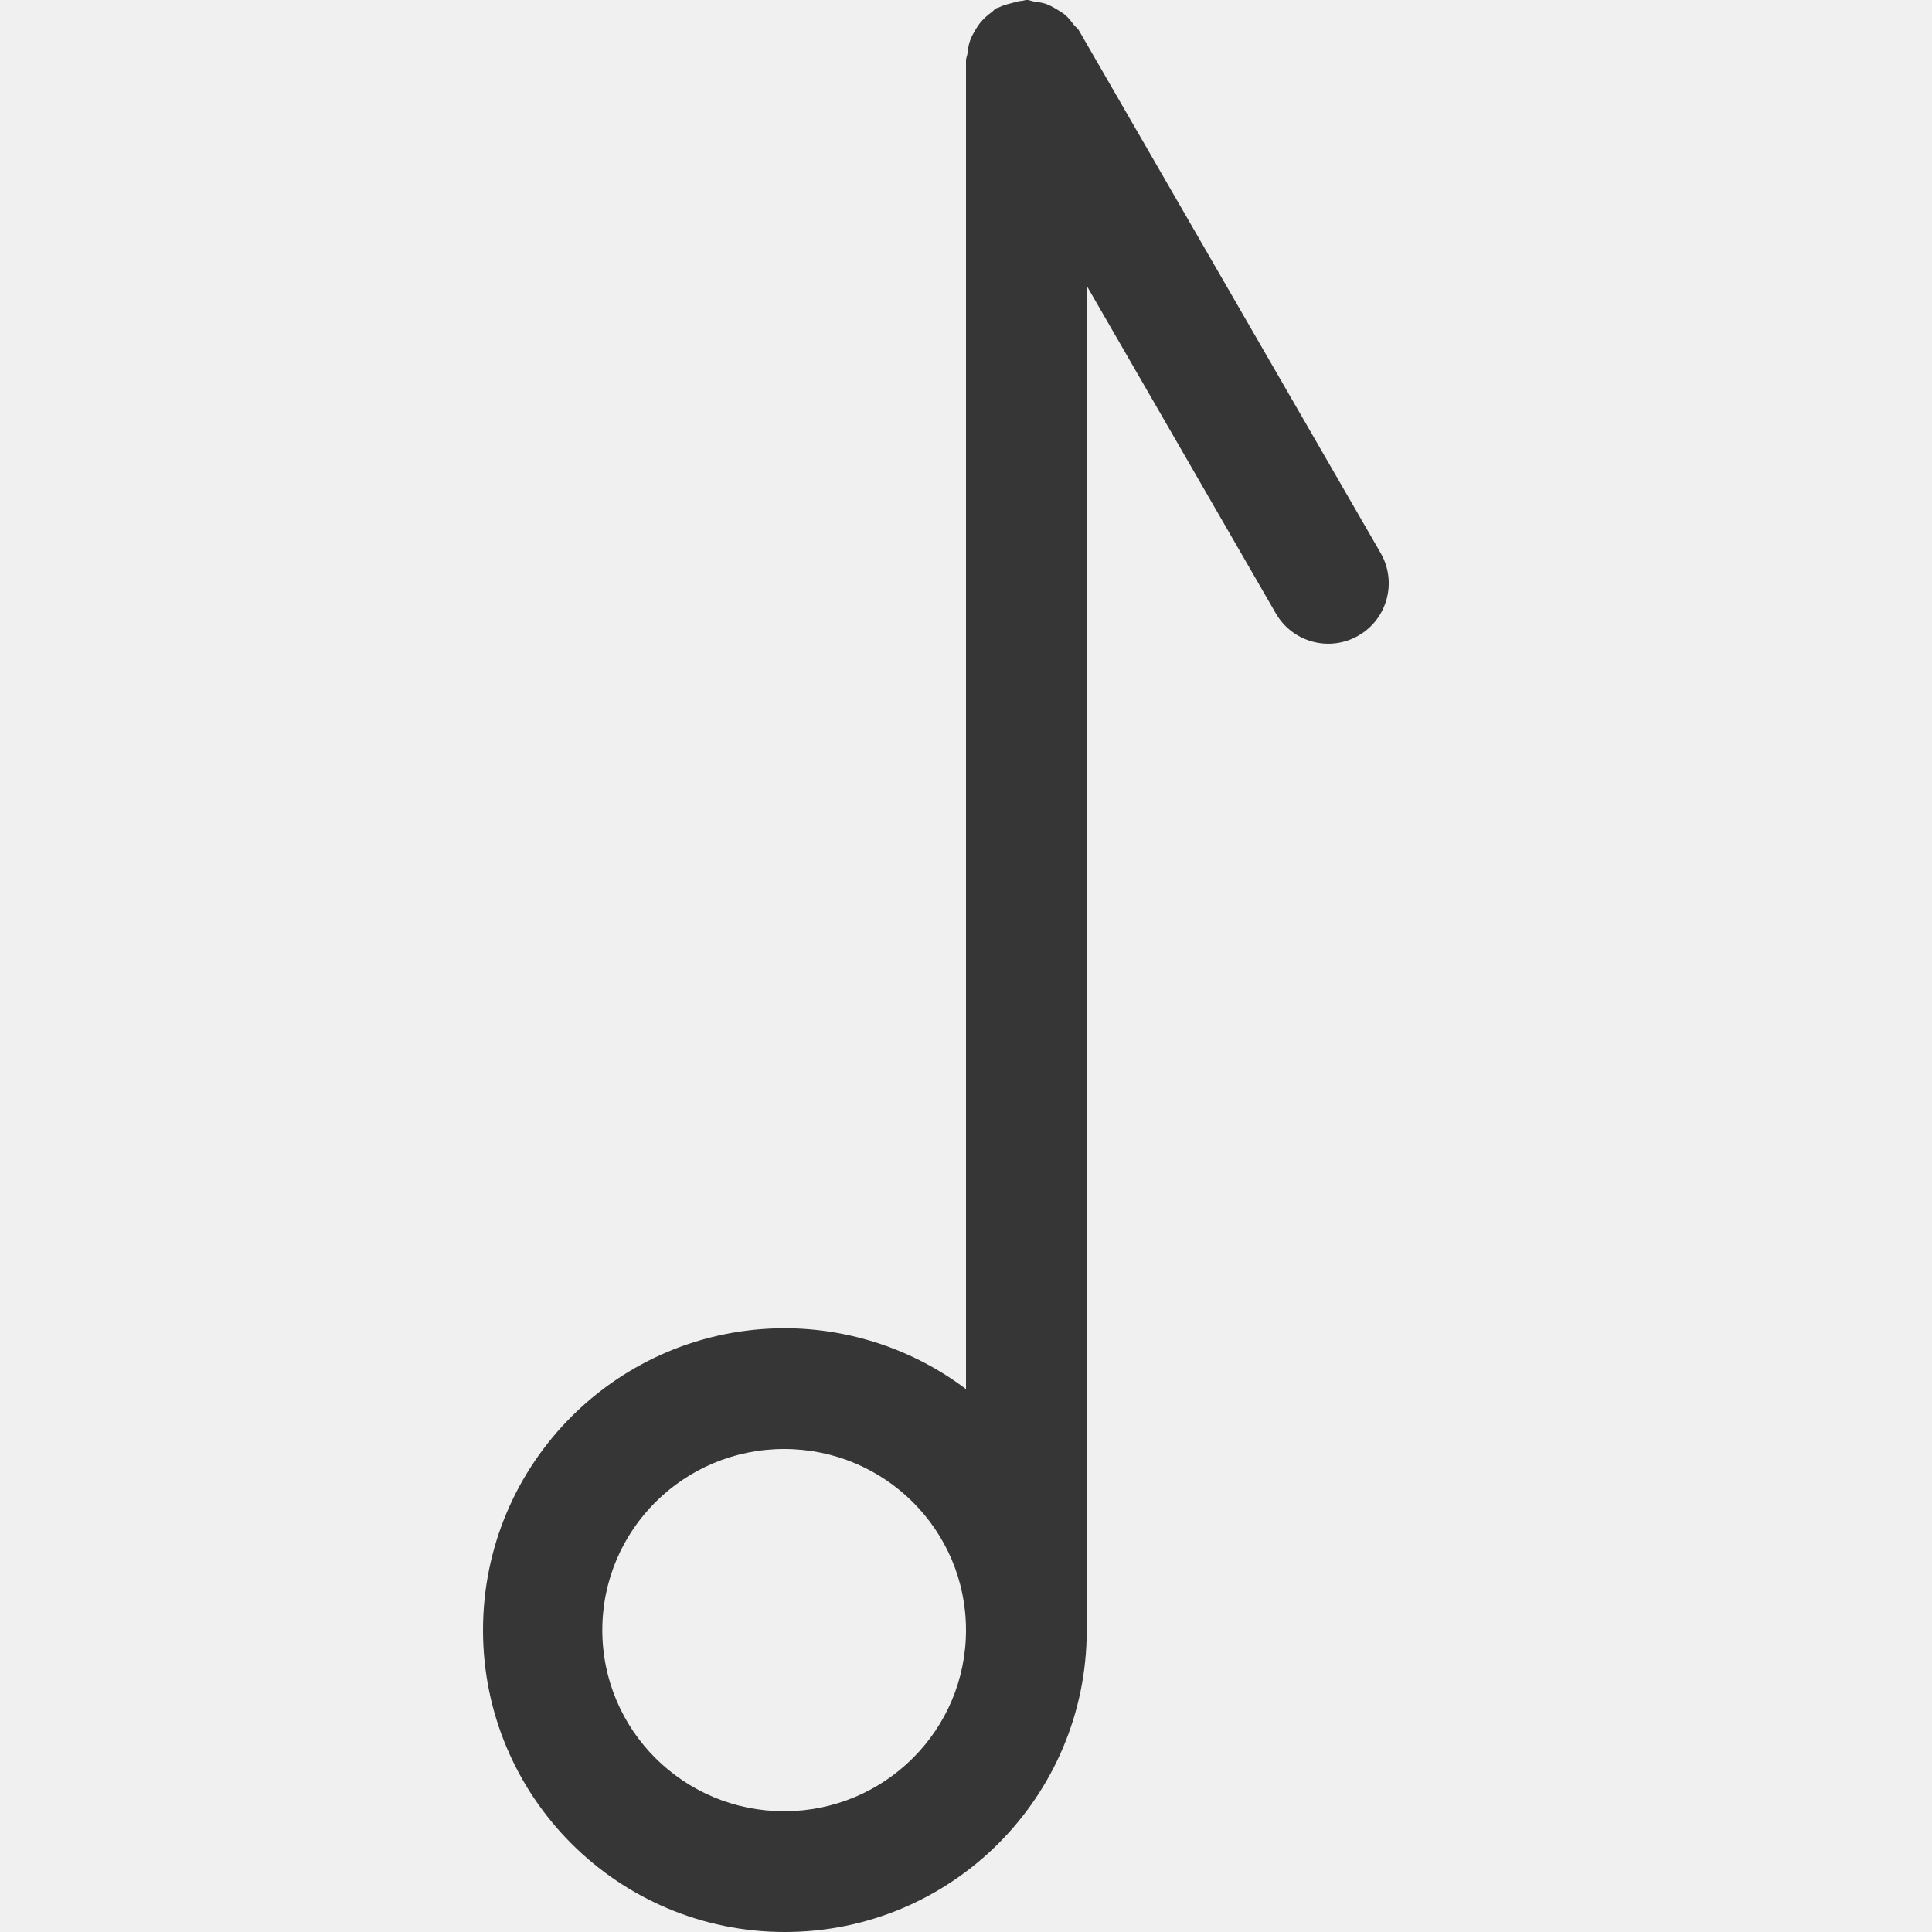
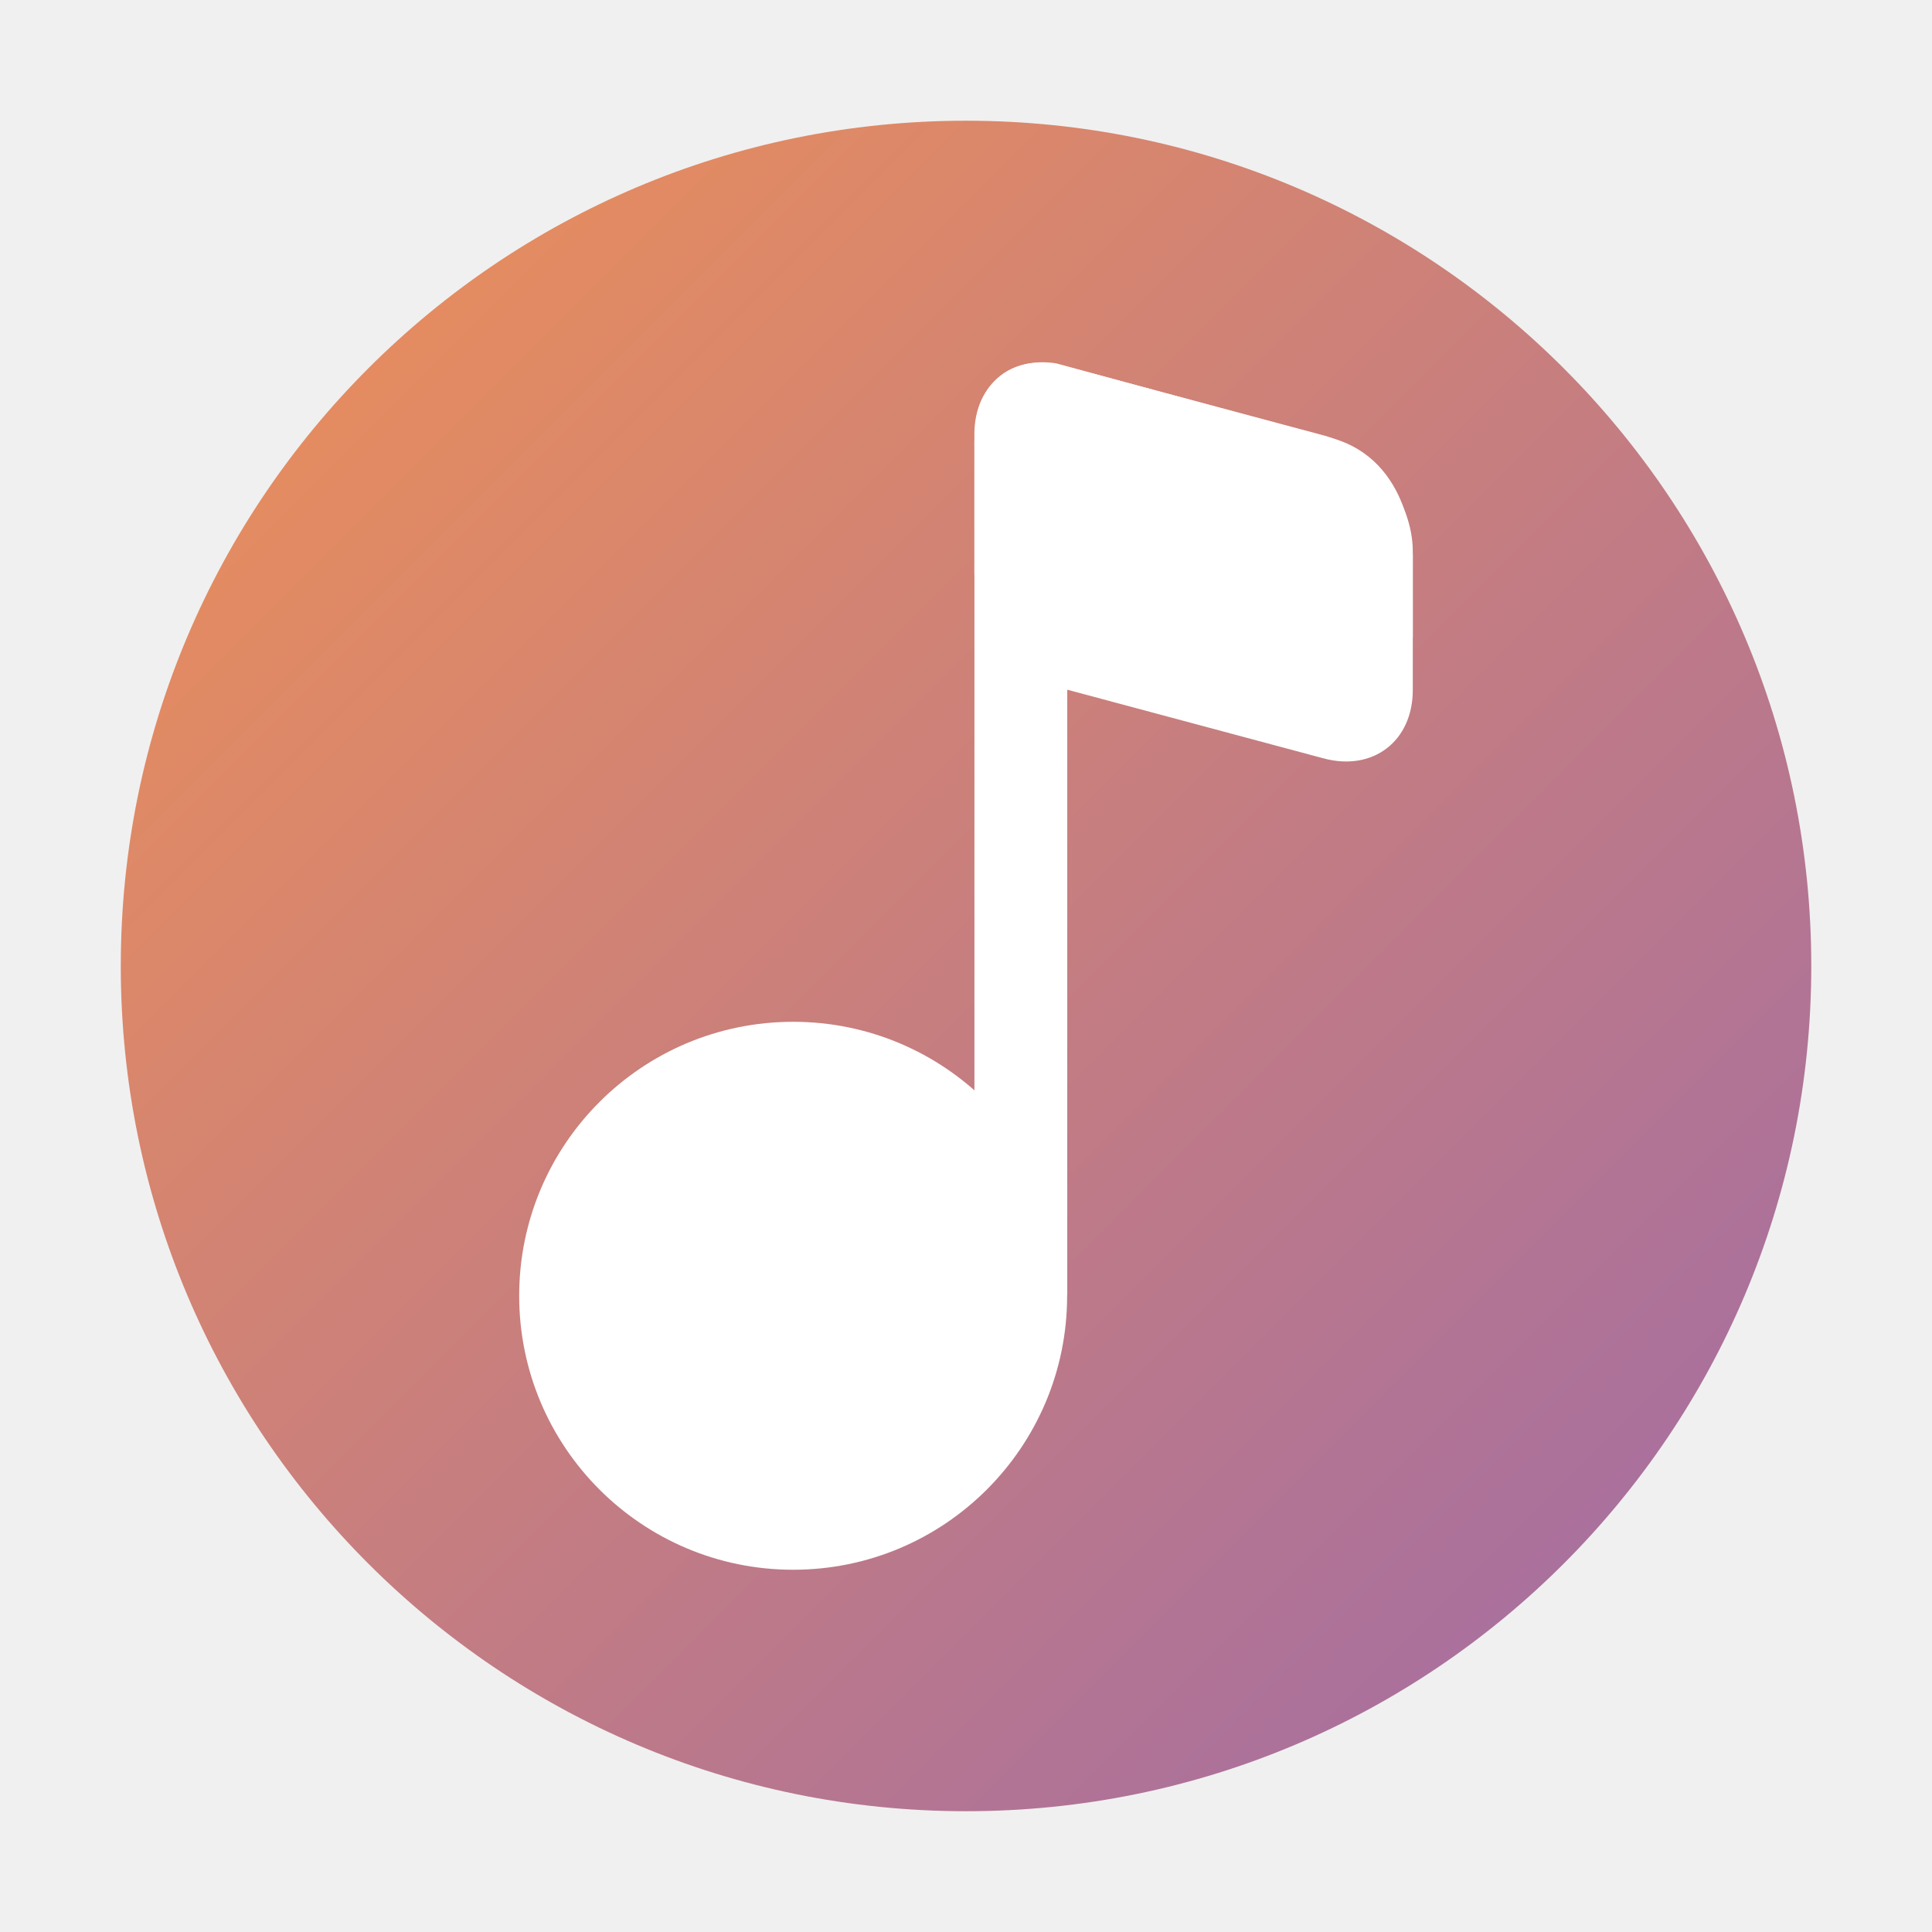
- <svg xmlns="http://www.w3.org/2000/svg" width="16" height="16" version="1.1" viewBox="0 0 16 16">
-   <defs>
+ <svg xmlns="http://www.w3.org/2000/svg" xmlns:xlink="http://www.w3.org/1999/xlink" width="16" height="16" version="1.1" viewBox="0 0 16 16" id="svg7">
+   <defs id="defs3">
    <style id="current-color-scheme" type="text/css">.ColorScheme-Text { color:#363636; }</style>
+     <linearGradient xlink:href="#linearGradient1088" id="linearGradient1090" x1="1" y1="1" x2="15" y2="15" gradientUnits="userSpaceOnUse" gradientTransform="translate(-30.57926,2.374255)" />
+     <linearGradient id="linearGradient1088">
+       <stop style="stop-color:#f09154;stop-opacity:1" offset="0" id="stop1084" />
+       <stop style="stop-color:#9e6ba9;stop-opacity:1" offset="1" id="stop1086" />
+     </linearGradient>
  </defs>
-   <path class="ColorScheme-Text" d="m8.5-7e-8c-0.011 0-0.02 0.005-0.031 0.006-0.031 0.002-0.061 0.012-0.092 0.02-0.036 0.009-0.071 0.018-0.104 0.035-0.008 0.004-0.016 0.004-0.023 0.008-0.016 0.009-0.025 0.023-0.039 0.033-0.032 0.023-0.06 0.048-0.086 0.078-0.019 0.022-0.034 0.045-0.049 0.07-0.017 0.029-0.032 0.056-0.043 0.088-0.012 0.035-0.017 0.069-0.021 0.105-0.002 0.019-0.012 0.037-0.012 0.057v11.004c-0.432-0.326-0.959-0.503-1.5-0.504-1.381 0-2.5 1.119-2.5 2.5s1.119 2.5 2.5 2.5 2.5-1.119 2.5-2.5v-11.133l1.566 2.713c0.139 0.24 0.444 0.322 0.684 0.184s0.322-0.444 0.184-0.684l-2.5-4.33c-0.011-0.018-0.029-0.028-0.041-0.045-0.022-0.029-0.043-0.056-0.07-0.08-0.022-0.019-0.046-0.032-0.07-0.047-0.03-0.018-0.06-0.035-0.094-0.047-0.031-0.01-0.062-0.013-0.094-0.018-0.022-0.003-0.042-0.014-0.064-0.014zm-2.006 12c0.832-1.29e-4 1.506 0.671 1.506 1.5s-0.674 1.5-1.506 1.5c-0.832 1.29e-4 -1.506-0.671-1.506-1.5s0.674-1.5 1.506-1.5z" color="#727272" fill="#363636" />
+   <path class="ColorScheme-Text" d="m 24.125,-7e-8 c -0.011,0 -0.02,0.005 -0.031,0.006 -0.031,0.002 -0.061,0.012 -0.092,0.02 -0.036,0.009 -0.071,0.018 -0.104,0.035 -0.008,0.004 -0.016,0.004 -0.023,0.008 -0.016,0.009 -0.025,0.023 -0.039,0.033 -0.032,0.023 -0.06,0.048 -0.086,0.078 -0.019,0.022 -0.034,0.045 -0.049,0.07 -0.017,0.029 -0.032,0.056 -0.043,0.088 -0.012,0.035 -0.017,0.069 -0.021,0.105 -0.002,0.019 -0.012,0.037 -0.012,0.057 V 11.504 c -0.432,-0.326 -0.959,-0.503 -1.5,-0.504 -1.381,0 -2.5,1.119 -2.5,2.5 0,1.381 1.119,2.5 2.5,2.5 1.381,0 2.5,-1.119 2.5,-2.5 V 2.367 l 1.566,2.713 c 0.139,0.24 0.444,0.322 0.684,0.184 0.24,-0.139 0.322,-0.444 0.184,-0.684 l -2.5,-4.33 c -0.011,-0.018 -0.029,-0.028 -0.041,-0.045 -0.022,-0.029 -0.043,-0.056 -0.07,-0.08 -0.022,-0.019 -0.046,-0.032 -0.07,-0.047 -0.03,-0.018 -0.06,-0.035 -0.094,-0.047 -0.031,-0.01 -0.062,-0.013 -0.094,-0.018 -0.022,-0.003 -0.042,-0.014 -0.064,-0.014 z M 22.119,12 c 0.832,-1.29e-4 1.506,0.671 1.506,1.5 0,0.829 -0.674,1.5 -1.506,1.5 -0.832,1.29e-4 -1.506,-0.671 -1.506,-1.5 0,-0.829 0.674,-1.5 1.506,-1.5 z" color="#727272" fill="#363636" id="path5" />
+   <g id="g863" transform="translate(30.57926,-2.374255)">
+     <circle style="fill:url(#linearGradient1090);fill-opacity:1;stroke-width:0.467;stroke-linecap:round;stroke-linejoin:round" id="path1002" cx="-22.579" cy="10.374" r="7" />
+     <g id="g15343" transform="matrix(0.3445593,0,0,0.3445593,-25.52981,21.51186)">
+       <circle style="fill:#ffffff;fill-opacity:1;stroke-width:0.819;stroke-linecap:round;stroke-linejoin:round;paint-order:stroke fill markers" id="circle15331" cx="4.409" cy="-24.398" r="6.585" />
+       <circle style="fill:#ffffff;fill-opacity:1;stroke-width:0.41;stroke-linecap:round;stroke-linejoin:round;paint-order:stroke fill markers" id="circle15333" cx="4.409" cy="-24.398" r="3.293" />
+       <path style="color:#000000;font-style:normal;font-variant:normal;font-weight:normal;font-stretch:normal;font-size:medium;line-height:normal;font-family:sans-serif;font-variant-ligatures:normal;font-variant-position:normal;font-variant-caps:normal;font-variant-numeric:normal;font-variant-alternates:normal;font-variant-east-asian:normal;font-feature-settings:normal;font-variation-settings:normal;text-indent:0;text-align:start;text-decoration:none;text-decoration-line:none;text-decoration-style:solid;text-decoration-color:#000000;letter-spacing:normal;word-spacing:normal;text-transform:none;writing-mode:lr-tb;direction:ltr;text-orientation:mixed;dominant-baseline:auto;baseline-shift:baseline;text-anchor:start;white-space:normal;shape-padding:0;shape-margin:0;inline-size:0;clip-rule:nonzero;display:inline;overflow:visible;visibility:visible;isolation:auto;mix-blend-mode:normal;color-interpolation:sRGB;color-interpolation-filters:linearRGB;solid-color:#000000;solid-opacity:1;vector-effect:none;fill:#ffffff;fill-opacity:1;fill-rule:nonzero;stroke:none;stroke-width:0.978;stroke-linecap:round;stroke-linejoin:round;stroke-miterlimit:4;stroke-dasharray:none;stroke-dashoffset:0;stroke-opacity:1;paint-order:stroke fill markers;color-rendering:auto;image-rendering:auto;shape-rendering:auto;text-rendering:auto;enable-background:accumulate;stop-color:#000000" d="m 10.908,-46.752 6.251,1.675 c 1.187,0.318 2.143,1.563 2.143,2.792 v 3.327 c 0,1.229 -0.956,1.962 -2.143,1.644 l -6.251,-1.675 c -1.187,-0.318 -2.143,-1.563 -2.143,-2.792 v -3.327 c 0,-1.229 0.956,-1.962 2.143,-1.644 z" id="path15335" />
+       <path style="fill:#ffffff;fill-opacity:1;stroke:none;stroke-width:0.659px;stroke-linecap:butt;stroke-linejoin:miter;stroke-opacity:1" d="m 8.766,-44.831 v 20.415 h 2.231 v -17.78 l 8.305,1.976 v -1.976 c 0,0 0,-2.295 -1.976,-2.825 -1.976,-0.529 -6.585,-1.785 -6.585,-1.785 0,0 -1.976,-0.425 -1.976,1.976 z" id="path15337" />
+     </g>
+   </g>
</svg>
